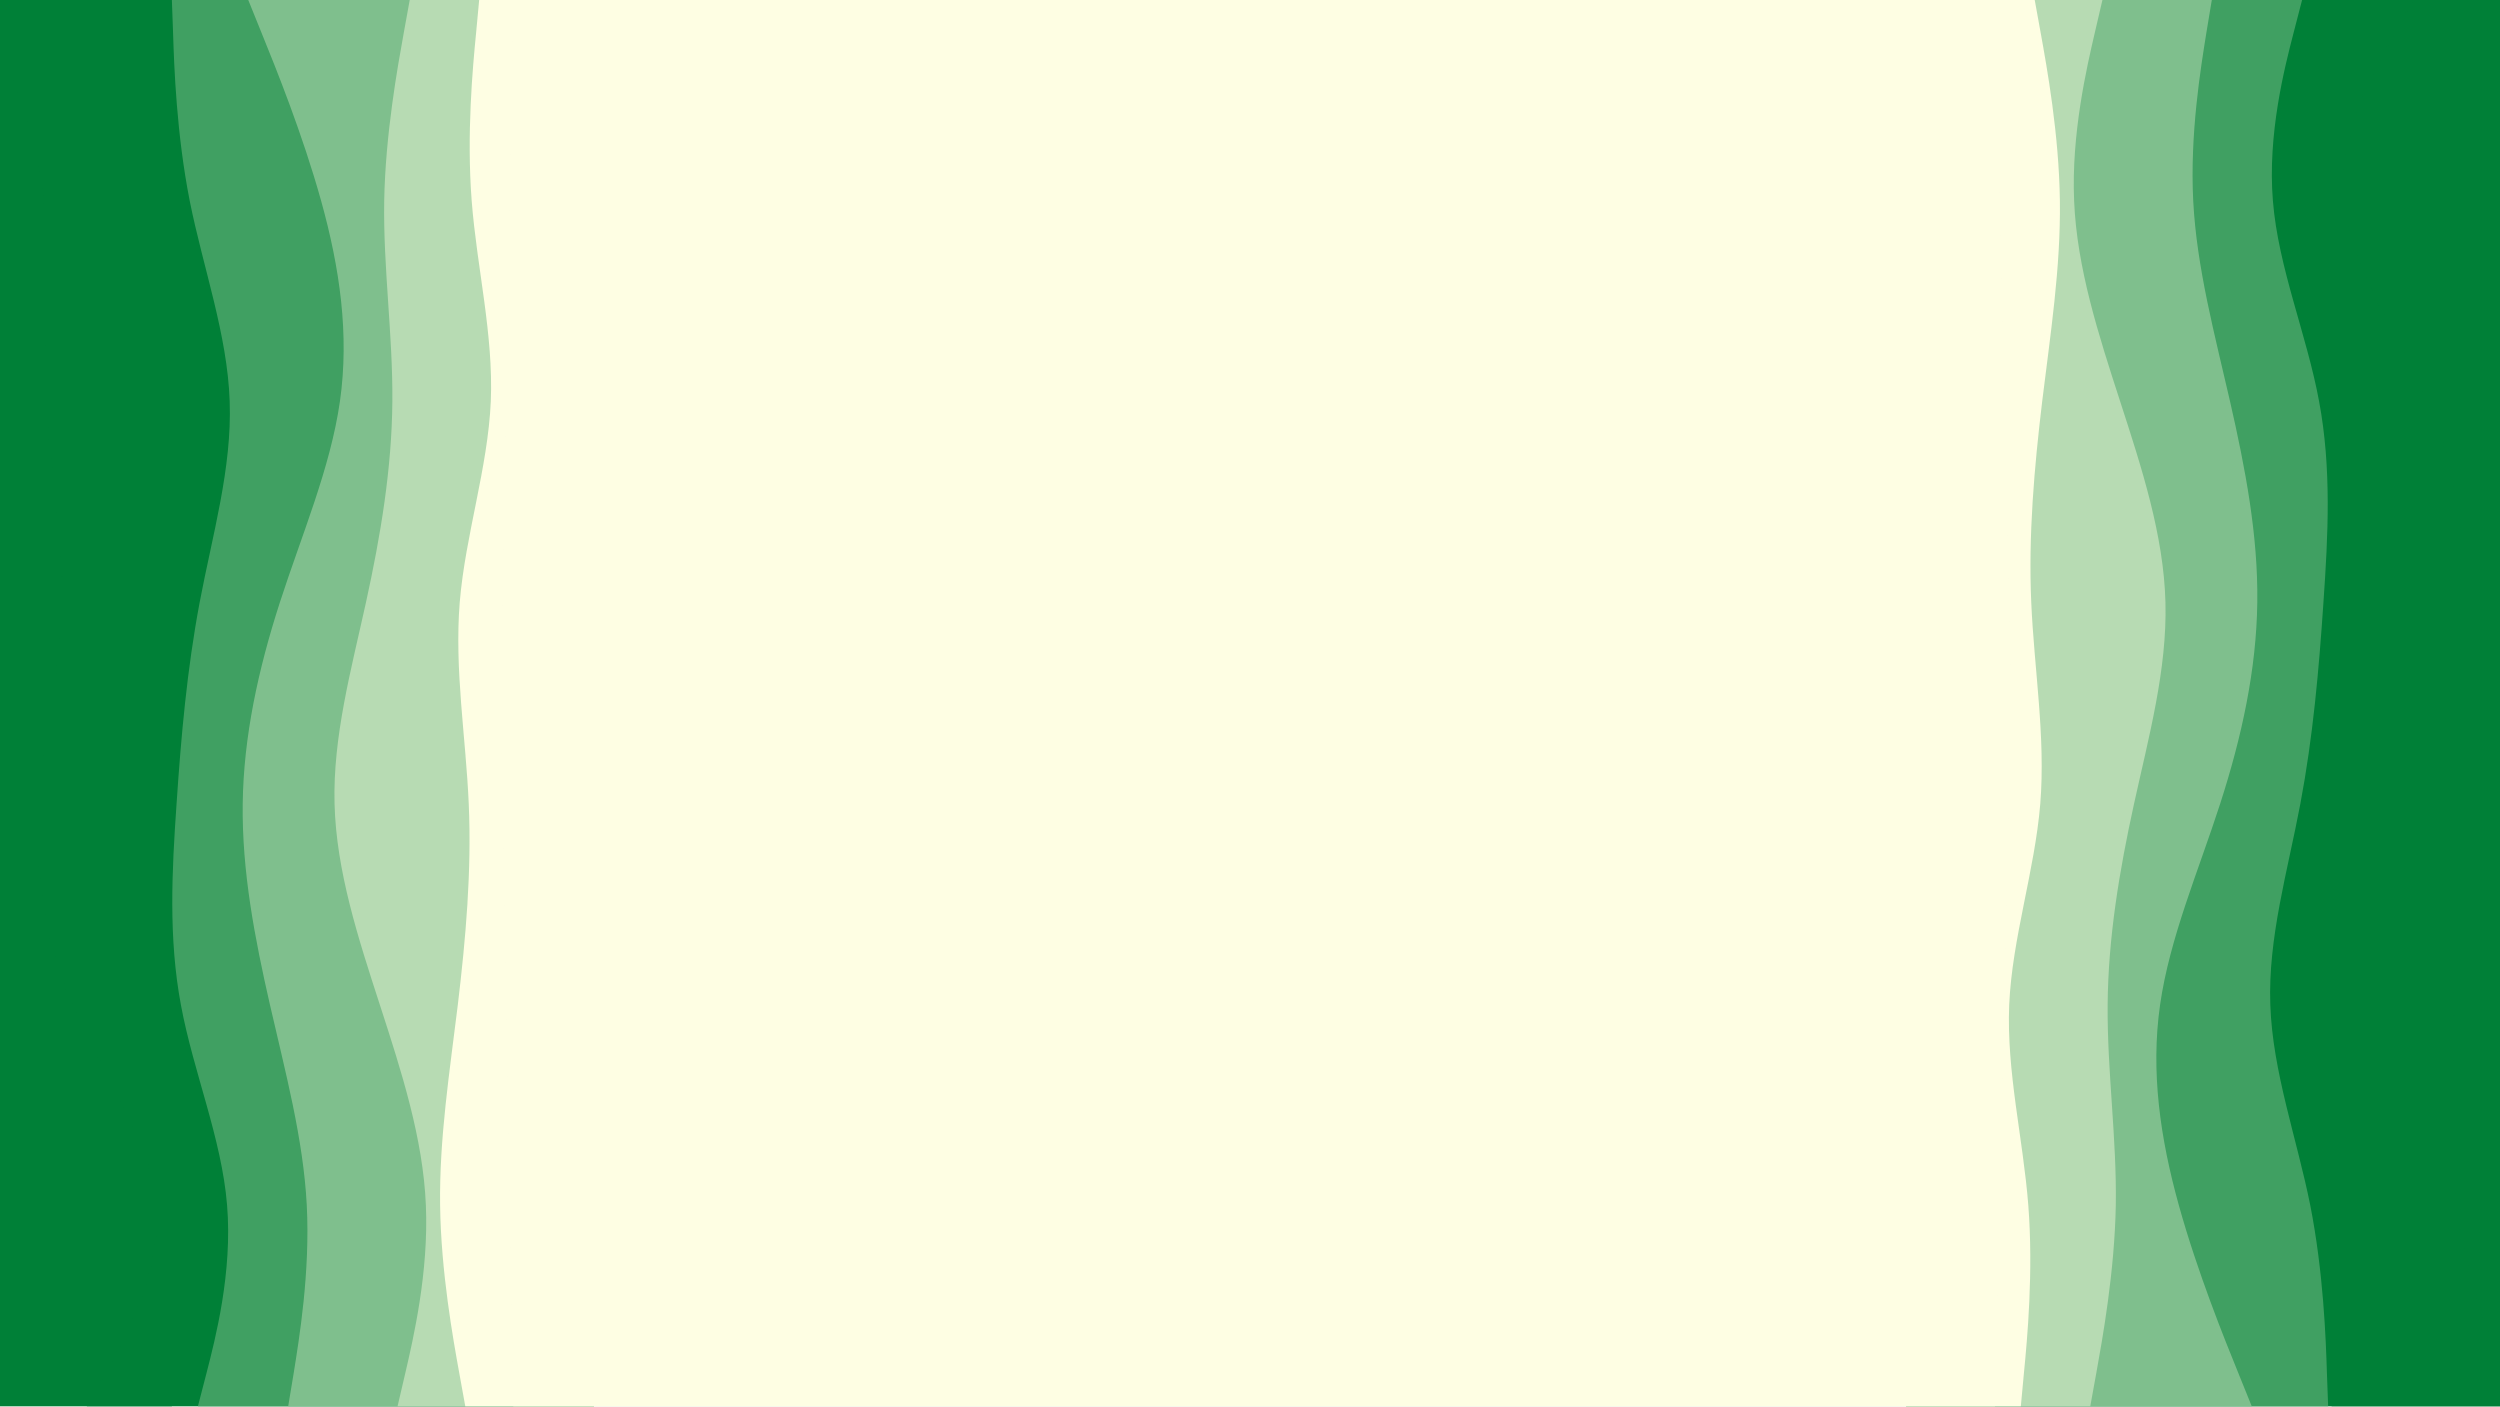
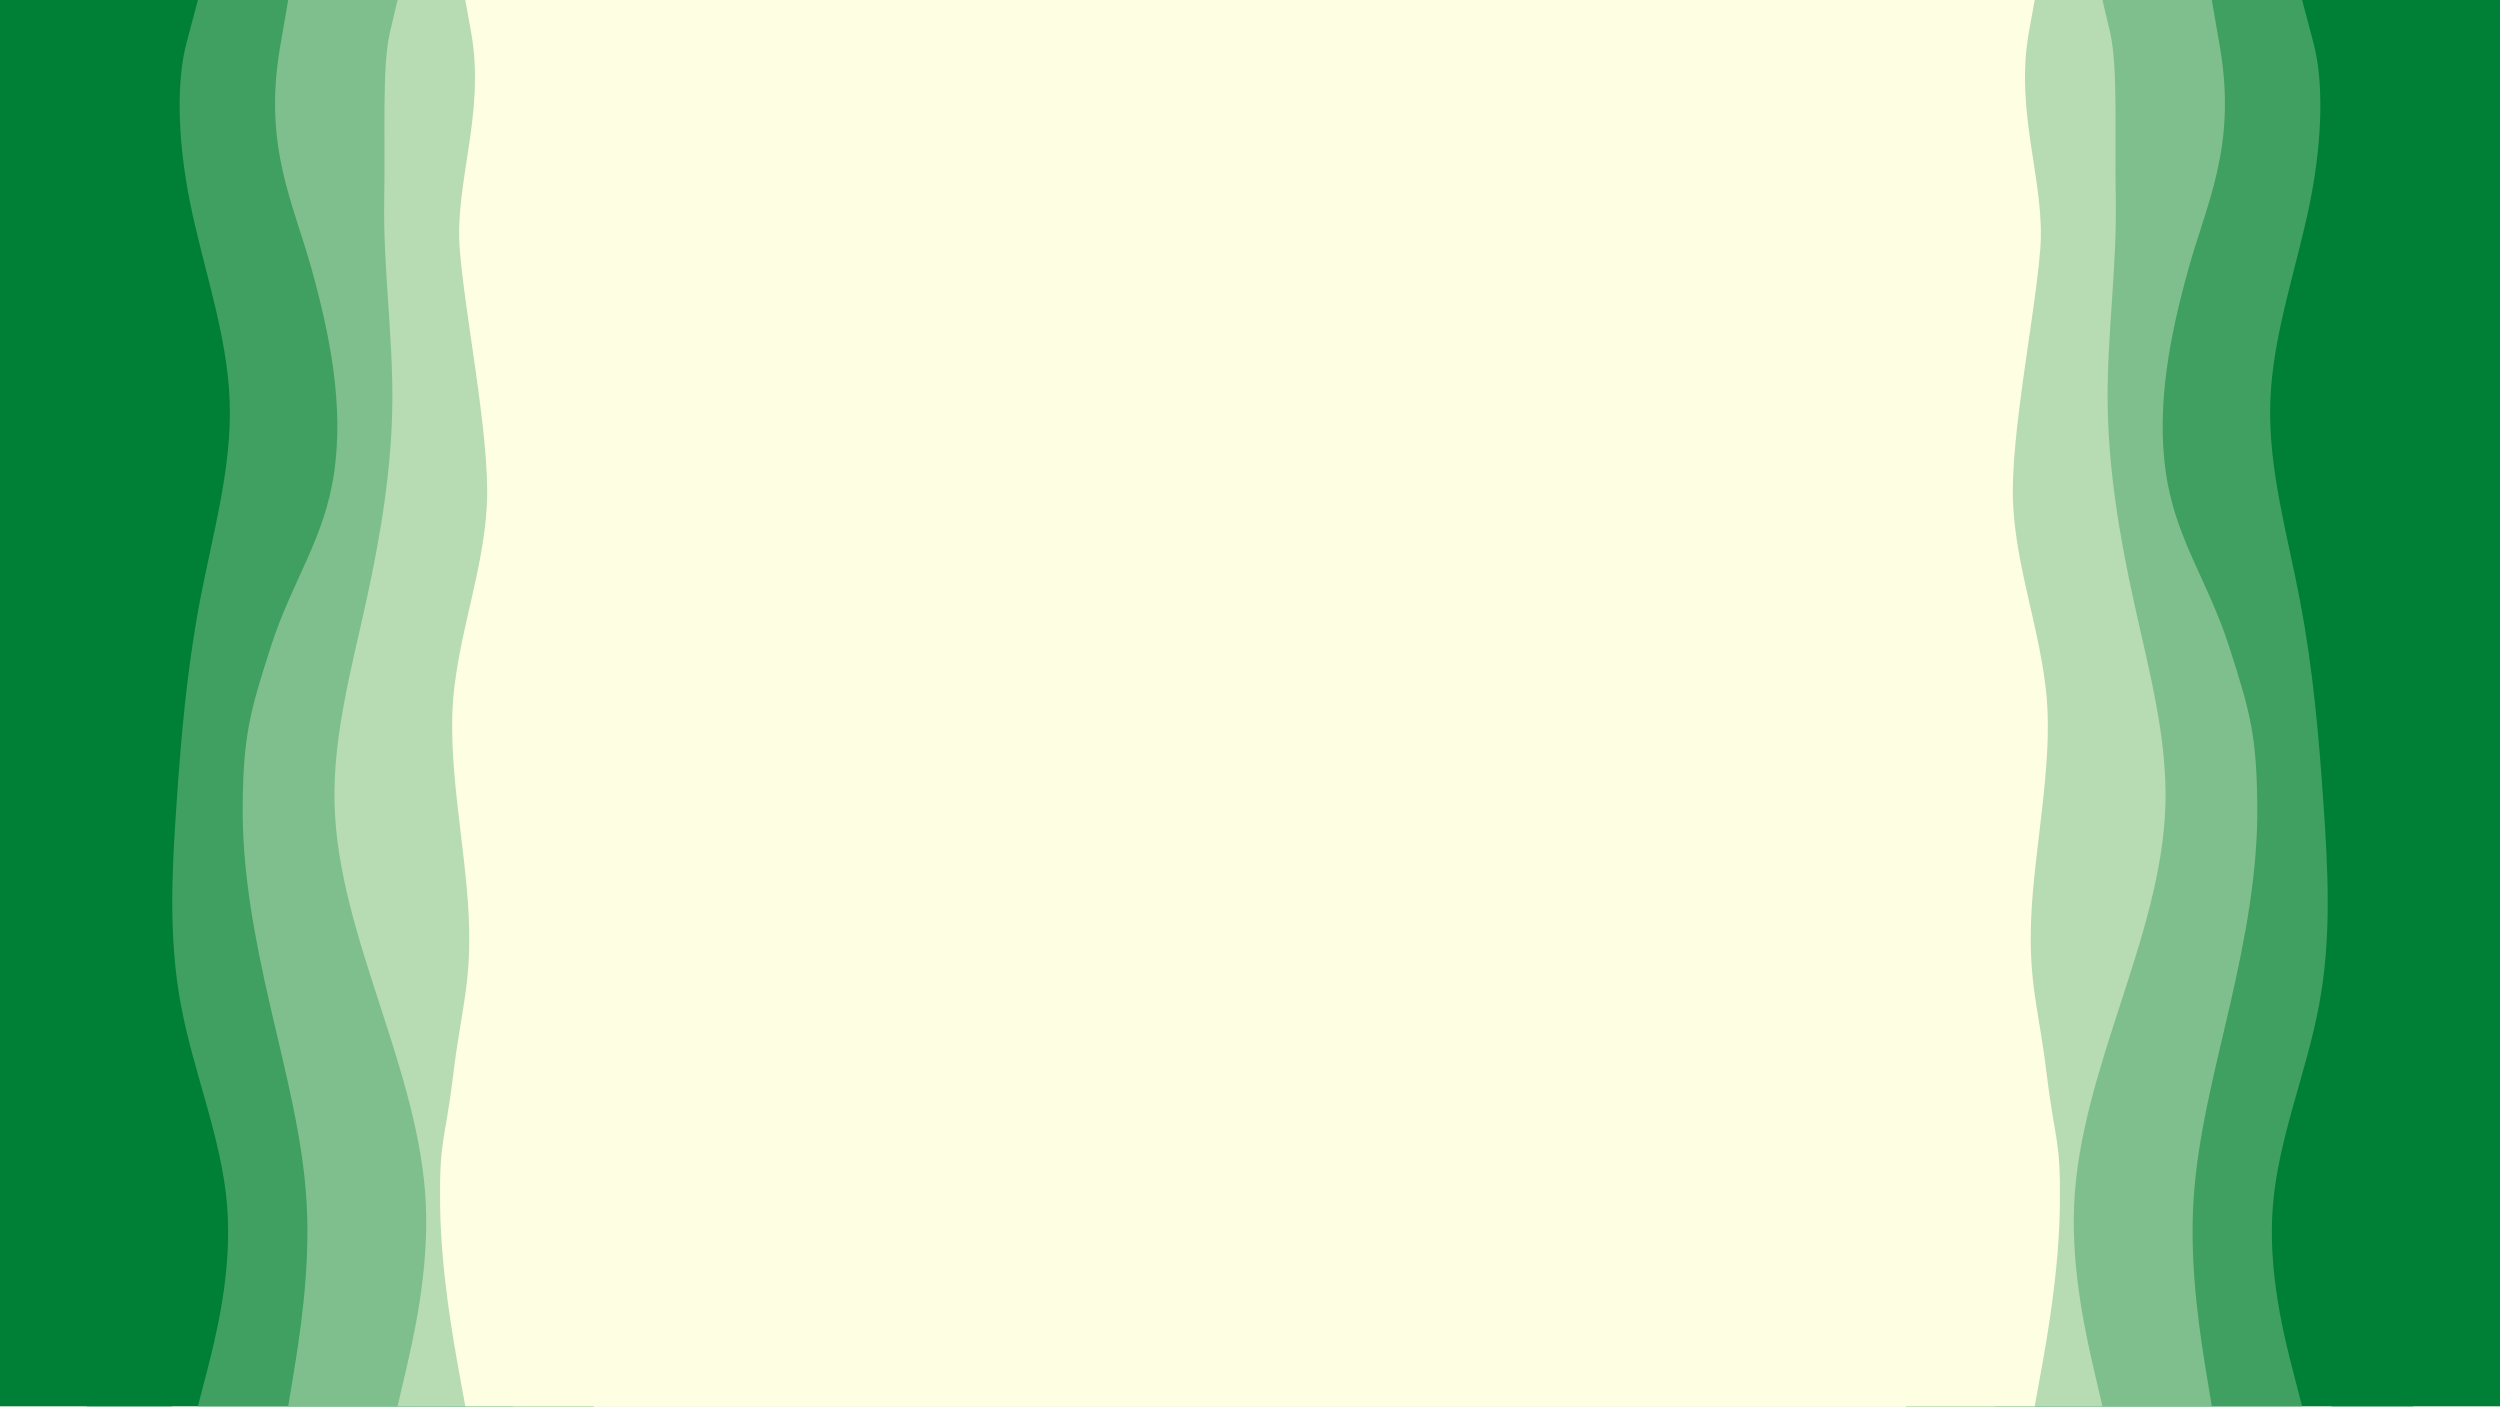
- <svg xmlns="http://www.w3.org/2000/svg" width="100%" viewBox="0 0 1440 810" fill="none">
+ <svg xmlns="http://www.w3.org/2000/svg" width="1440" height="810" viewBox="0 0 1440 810" fill="none">
  <g clip-path="url(#clip0_256_1336)">
    <rect width="1440" height="810" fill="#FEFEE3" />
    <rect y="810" width="810" height="99" transform="rotate(-90 0 810)" fill="#008037" />
    <rect x="1343" y="810" width="810" height="97" transform="rotate(-90 1343 810)" fill="#008037" />
    <g clip-path="url(#clip1_256_1336)">
-       <path d="M1390 0L1379.2 19.3C1368.3 38.7 1346.7 77.3 1350 115.8C1353.3 154.3 1381.7 192.7 1398.3 231.2C1415 269.7 1420 308.3 1417.5 347C1415 385.7 1405 424.3 1404.2 463C1403.3 501.7 1411.7 540.3 1413.3 578.8C1415 617.3 1410 655.7 1414.8 694.2C1419.7 732.7 1434.3 771.3 1441.7 790.7L1449 810H1098V790.7C1098 771.3 1098 732.7 1098 694.2C1098 655.7 1098 617.3 1098 578.8C1098 540.3 1098 501.7 1098 463C1098 424.3 1098 385.7 1098 347C1098 308.3 1098 269.7 1098 231.2C1098 192.7 1098 154.3 1098 115.8C1098 77.3 1098 38.7 1098 19.3V0L1390 0Z" fill="#008037" />
-       <path d="M1326 0L1321 19.3C1316 38.7 1306 77.3 1309.2 115.8C1312.3 154.3 1328.7 192.7 1335.8 231.2C1343 269.7 1341 308.3 1338.3 347C1335.7 385.7 1332.3 424.3 1325 463C1317.7 501.7 1306.3 540.3 1307.7 578.8C1309 617.3 1323 655.7 1330.7 694.2C1338.3 732.7 1339.7 771.3 1340.3 790.7L1341 810H1098V790.7C1098 771.3 1098 732.7 1098 694.2C1098 655.7 1098 617.3 1098 578.8C1098 540.3 1098 501.7 1098 463C1098 424.3 1098 385.7 1098 347C1098 308.3 1098 269.7 1098 231.2C1098 192.7 1098 154.3 1098 115.8C1098 77.3 1098 38.7 1098 19.3V0L1326 0Z" fill="#40A062" />
-       <path d="M1274 0L1270.8 19.3C1267.7 38.7 1261.3 77.3 1263.3 115.8C1265.3 154.3 1275.7 192.7 1284.5 231.2C1293.3 269.7 1300.7 308.3 1300.2 347C1299.7 385.7 1291.3 424.3 1278.8 463C1266.3 501.7 1249.7 540.3 1244.2 578.8C1238.7 617.3 1244.3 655.7 1255 694.2C1265.7 732.7 1281.3 771.3 1289.2 790.7L1297 810H1098V790.7C1098 771.3 1098 732.7 1098 694.2C1098 655.7 1098 617.3 1098 578.8C1098 540.3 1098 501.7 1098 463C1098 424.3 1098 385.7 1098 347C1098 308.3 1098 269.7 1098 231.2C1098 192.7 1098 154.3 1098 115.8C1098 77.3 1098 38.7 1098 19.3V0L1274 0Z" fill="#7FBF8D" />
-       <path d="M1211 0L1206.5 19.3C1202 38.7 1193 77.3 1194.7 115.8C1196.3 154.3 1208.7 192.7 1221.2 231.2C1233.7 269.7 1246.3 308.3 1247.3 347C1248.3 385.7 1237.7 424.3 1229.2 463C1220.7 501.7 1214.3 540.3 1214 578.8C1213.7 617.3 1219.3 655.7 1218.7 694.2C1218 732.7 1211 771.3 1207.5 790.7L1204 810H1098V790.7C1098 771.3 1098 732.7 1098 694.2C1098 655.7 1098 617.3 1098 578.8C1098 540.3 1098 501.7 1098 463C1098 424.3 1098 385.7 1098 347C1098 308.3 1098 269.7 1098 231.2C1098 192.7 1098 154.3 1098 115.8C1098 77.3 1098 38.7 1098 19.3V0L1211 0Z" fill="#B7DBB3" />
-       <path d="M1172 0L1175.5 19.3C1179 38.7 1186 77.3 1186.5 115.8C1187 154.3 1181 192.7 1176.3 231.2C1171.7 269.7 1168.3 308.3 1170 347C1171.7 385.7 1178.3 424.3 1175.2 463C1172 501.7 1159 540.3 1157.3 578.8C1155.7 617.3 1165.3 655.7 1168.3 694.2C1171.3 732.7 1167.7 771.3 1165.8 790.7L1164 810H1098V790.7C1098 771.3 1098 732.7 1098 694.2C1098 655.7 1098 617.3 1098 578.8C1098 540.3 1098 501.7 1098 463C1098 424.3 1098 385.7 1098 347C1098 308.3 1098 269.7 1098 231.2C1098 192.7 1098 154.3 1098 115.8C1098 77.3 1098 38.7 1098 19.3V0L1172 0Z" fill="#FEFEE3" />
+       <path d="M1390 810L1379.2 790.7C1368.3 771.3 1346.7 732.7 1350 694.2C1353.3 655.7 1381.7 617.3 1398.3 578.8C1415 540.3 1420 501.7 1417.5 463C1415 424.3 1405 385.7 1404.2 347C1403.3 308.3 1411.7 269.7 1413.3 231.2C1415 192.7 1410 154.3 1414.8 115.8C1419.7 77.3 1434.3 38.7 1441.7 19.3L1449 0H1098V19.3C1098 38.7 1098 77.3 1098 115.8C1098 154.3 1098 192.7 1098 231.2C1098 269.7 1098 308.3 1098 347C1098 385.7 1098 424.3 1098 463C1098 501.7 1098 540.3 1098 578.8C1098 617.3 1098 655.7 1098 694.2C1098 732.7 1098 771.3 1098 790.7V810H1390Z" fill="#008037" />
+       <path d="M1326 810L1323.5 800.35L1321 790.7C1316 771.3 1306 732.7 1309.2 694.2C1312.3 655.7 1328.7 617.3 1335.8 578.8C1343 540.3 1341 501.7 1338.3 463C1335.7 424.3 1332.3 385.7 1325 347C1317.7 308.3 1306.3 269.7 1307.7 231.2C1309 192.7 1323 154.3 1330.7 115.8C1338.3 77.3 1338 45 1332.5 24.5L1326 0H1098V19.3C1098 38.7 1098 77.3 1098 115.8C1098 154.3 1098 192.7 1098 231.2C1098 269.7 1098 308.3 1098 347C1098 385.7 1098 424.3 1098 463C1098 501.7 1098 540.3 1098 578.8C1098 617.3 1098 655.7 1098 694.2C1098 732.7 1098 771.3 1098 790.7V810H1326Z" fill="#40A062" />
+       <path d="M1274 810L1270.8 790.7C1267.7 771.3 1261.3 732.7 1263.3 694.2C1265.3 655.7 1275.7 617.3 1284.5 578.8C1293.3 540.3 1300.7 501.7 1300.2 463C1299.7 424.3 1296.5 411.2 1284 372.5C1271.5 333.8 1253 310.5 1247.5 272C1242 233.5 1249.8 193.5 1260.5 155C1271.2 116.5 1288 85 1279 29L1274 0H1098V19.3C1098 38.7 1098 77.3 1098 115.8C1098 154.3 1098 192.7 1098 231.2C1098 269.7 1098 308.3 1098 347C1098 385.7 1098 424.3 1098 463C1098 501.7 1098 540.3 1098 578.8C1098 617.3 1098 655.7 1098 694.2C1098 732.7 1098 771.3 1098 790.7V810H1274Z" fill="#7FBF8D" />
+       <path d="M1211 810L1206.5 790.7C1202 771.3 1193 732.7 1194.7 694.2C1196.3 655.7 1208.7 617.3 1221.2 578.8C1233.7 540.3 1246.3 501.7 1247.3 463C1248.3 424.3 1237.7 385.7 1229.2 347C1220.7 308.3 1214.3 269.7 1214 231.2C1213.7 192.7 1219.3 154.3 1218.7 115.8C1218 77.3 1220 39 1215.5 19L1211 0H1098V19.3C1098 38.7 1098 77.3 1098 115.8C1098 154.3 1098 192.7 1098 231.2C1098 269.7 1098 308.3 1098 347C1098 385.7 1098 424.3 1098 463C1098 501.7 1098 540.3 1098 578.8C1098 617.3 1098 655.7 1098 694.2C1098 732.7 1098 771.3 1098 790.7V810H1211Z" fill="#B7DBB3" />
+       <path d="M1172 810L1175.5 790.7C1179 771.3 1186 732.7 1186.5 694.2C1187 655.7 1183.7 658 1179 619.5C1174.4 581 1168.3 566.7 1170 528C1171.7 489.3 1182.1 441.7 1179 403C1175.8 364.3 1161.2 328 1159.5 289.5C1157.9 251 1172.2 182 1175.2 143.5C1178.2 105 1160.5 66 1168.5 19.3L1172 0H1098V19.3C1098 38.7 1098 77.3 1098 115.8C1098 154.3 1098 192.7 1098 231.2C1098 269.7 1098 308.3 1098 347C1098 385.7 1098 424.3 1098 463C1098 501.7 1098 540.3 1098 578.8C1098 617.3 1098 655.7 1098 694.2C1098 732.7 1098 771.3 1098 790.7V810H1172Z" fill="#FEFEE3" />
    </g>
    <g clip-path="url(#clip2_256_1336)">
      <path d="M50 810L60.8 790.7C71.7 771.3 93.3 732.7 90 694.2C86.7 655.7 58.3 617.3 41.7 578.8C25 540.3 20 501.7 22.5 463C25 424.3 35 385.7 35.8 347C36.7 308.3 28.3 269.7 26.7 231.2C25 192.7 30 154.3 25.2 115.8C20.3 77.3 5.7 38.7 -1.7 19.3L-9 0H342V19.3C342 38.7 342 77.3 342 115.8C342 154.3 342 192.7 342 231.2C342 269.7 342 308.3 342 347C342 385.7 342 424.3 342 463C342 501.7 342 540.3 342 578.8C342 617.3 342 655.7 342 694.2C342 732.7 342 771.3 342 790.7V810H50Z" fill="#008037" />
-       <path d="M114 810L119 790.7C124 771.3 134 732.7 130.8 694.2C127.7 655.7 111.3 617.3 104.2 578.8C97 540.3 99 501.7 101.7 463C104.3 424.3 107.7 385.7 115 347C122.3 308.3 133.7 269.7 132.3 231.2C131 192.7 117 154.3 109.3 115.8C101.7 77.3 100.3 38.7 99.7 19.3L99 0H342V19.3C342 38.7 342 77.3 342 115.8C342 154.3 342 192.7 342 231.2C342 269.7 342 308.3 342 347C342 385.7 342 424.3 342 463C342 501.7 342 540.3 342 578.8C342 617.3 342 655.7 342 694.2C342 732.7 342 771.3 342 790.7V810H114Z" fill="#40A062" />
-       <path d="M166 810L169.2 790.7C172.3 771.3 178.7 732.7 176.7 694.2C174.7 655.7 164.3 617.3 155.5 578.8C146.7 540.3 139.3 501.7 139.8 463C140.3 424.3 148.7 385.7 161.2 347C173.7 308.3 190.3 269.7 195.8 231.2C201.3 192.7 195.7 154.3 185 115.8C174.3 77.3 158.7 38.7 150.8 19.3L143 0H342V19.3C342 38.7 342 77.3 342 115.8C342 154.3 342 192.7 342 231.2C342 269.7 342 308.3 342 347C342 385.7 342 424.3 342 463C342 501.7 342 540.3 342 578.8C342 617.3 342 655.7 342 694.2C342 732.7 342 771.3 342 790.7V810H166Z" fill="#7FBF8D" />
-       <path d="M229 810L233.5 790.7C238 771.3 247 732.7 245.3 694.2C243.7 655.7 231.3 617.3 218.8 578.8C206.3 540.3 193.7 501.7 192.7 463C191.7 424.3 202.3 385.7 210.8 347C219.3 308.3 225.7 269.7 226 231.2C226.3 192.7 220.7 154.3 221.3 115.8C222 77.3 229 38.7 232.5 19.3L236 0H342V19.3C342 38.7 342 77.3 342 115.8C342 154.3 342 192.7 342 231.2C342 269.7 342 308.3 342 347C342 385.7 342 424.3 342 463C342 501.7 342 540.3 342 578.8C342 617.3 342 655.7 342 694.2C342 732.7 342 771.3 342 790.7V810H229Z" fill="#B7DBB3" />
-       <path d="M268 810L264.5 790.7C261 771.3 254 732.7 253.5 694.2C253 655.7 259 617.3 263.7 578.8C268.3 540.3 271.7 501.7 270 463C268.3 424.3 261.7 385.7 264.8 347C268 308.3 281 269.7 282.7 231.2C284.3 192.7 274.7 154.3 271.7 115.8C268.7 77.3 272.3 38.7 274.2 19.3L276 0H342V19.3C342 38.7 342 77.3 342 115.8C342 154.3 342 192.7 342 231.2C342 269.7 342 308.3 342 347C342 385.7 342 424.3 342 463C342 501.7 342 540.3 342 578.8C342 617.3 342 655.7 342 694.2C342 732.7 342 771.3 342 790.7V810H268Z" fill="#FEFEE3" />
+       <path d="M114 810L116.5 800.35L119 790.7C124 771.3 134 732.7 130.8 694.2C127.7 655.7 111.3 617.3 104.2 578.8C97 540.3 99 501.7 101.7 463C104.3 424.3 107.7 385.7 115 347C122.3 308.3 133.7 269.7 132.3 231.2C131 192.7 117 154.3 109.3 115.8C101.7 77.3 102 45 107.5 24.5L114 0H342V19.3C342 38.7 342 77.3 342 115.8C342 154.3 342 192.7 342 231.2C342 269.7 342 308.3 342 347C342 385.7 342 424.3 342 463C342 501.7 342 540.3 342 578.8C342 617.3 342 655.7 342 694.2C342 732.7 342 771.3 342 790.7V810H114Z" fill="#40A062" />
+       <path d="M166 810L169.2 790.7C172.3 771.3 178.7 732.7 176.7 694.2C174.7 655.7 164.3 617.3 155.5 578.8C146.7 540.3 139.3 501.7 139.8 463C140.3 424.3 143.5 411.2 156 372.5C168.5 333.8 187 310.5 192.5 272C198 233.5 190.2 193.5 179.5 155C168.8 116.5 152 85 161 29L166 0H342V19.3C342 38.7 342 77.3 342 115.8C342 154.3 342 192.7 342 231.2C342 269.7 342 308.3 342 347C342 385.7 342 424.3 342 463C342 501.7 342 540.3 342 578.8C342 617.3 342 655.7 342 694.2C342 732.7 342 771.3 342 790.7V810H166Z" fill="#7FBF8D" />
+       <path d="M229 810L233.5 790.7C238 771.3 247 732.7 245.3 694.2C243.7 655.7 231.3 617.3 218.8 578.8C206.3 540.3 193.7 501.7 192.7 463C191.7 424.3 202.3 385.7 210.8 347C219.3 308.3 225.7 269.7 226 231.2C226.3 192.7 220.7 154.3 221.3 115.8C222 77.3 220 39 224.5 19L229 0H342V19.3C342 38.7 342 77.3 342 115.8C342 154.3 342 192.7 342 231.2C342 269.7 342 308.3 342 347C342 385.7 342 424.3 342 463C342 501.7 342 540.3 342 578.8C342 617.3 342 655.7 342 694.2C342 732.7 342 771.3 342 790.7V810H229Z" fill="#B7DBB3" />
+       <path d="M268 810L264.5 790.7C261 771.3 254 732.7 253.5 694.2C253 655.7 256.3 658 261 619.5C265.6 581 271.7 566.7 270 528C268.3 489.3 257.9 441.7 261 403C264.2 364.3 278.8 328 280.5 289.5C282.1 251 267.8 182 264.8 143.5C261.8 105 279.5 66 271.5 19.3L268 0H342V19.3C342 38.7 342 77.3 342 115.8C342 154.3 342 192.7 342 231.2C342 269.7 342 308.3 342 347C342 385.7 342 424.3 342 463C342 501.7 342 540.3 342 578.8C342 617.3 342 655.7 342 694.2C342 732.7 342 771.3 342 790.7V810H268Z" fill="#FEFEE3" />
    </g>
    <path d="M298 -134H1146L1158.5 402L1146 944H298L288.5 402L298 -134Z" fill="#FEFEE3" />
  </g>
  <defs>
    <clipPath id="clip0_256_1336">
      <rect width="1440" height="810" fill="white" />
    </clipPath>
    <clipPath id="clip1_256_1336">
-       <rect width="342" height="810" fill="white" transform="translate(1098)" />
+       <rect width="342" height="810" fill="white" transform="matrix(1 0 0 -1 1098 810)" />
    </clipPath>
    <clipPath id="clip2_256_1336">
      <rect width="342" height="810" fill="white" transform="matrix(-1 0 0 -1 342 810)" />
    </clipPath>
  </defs>
</svg>
